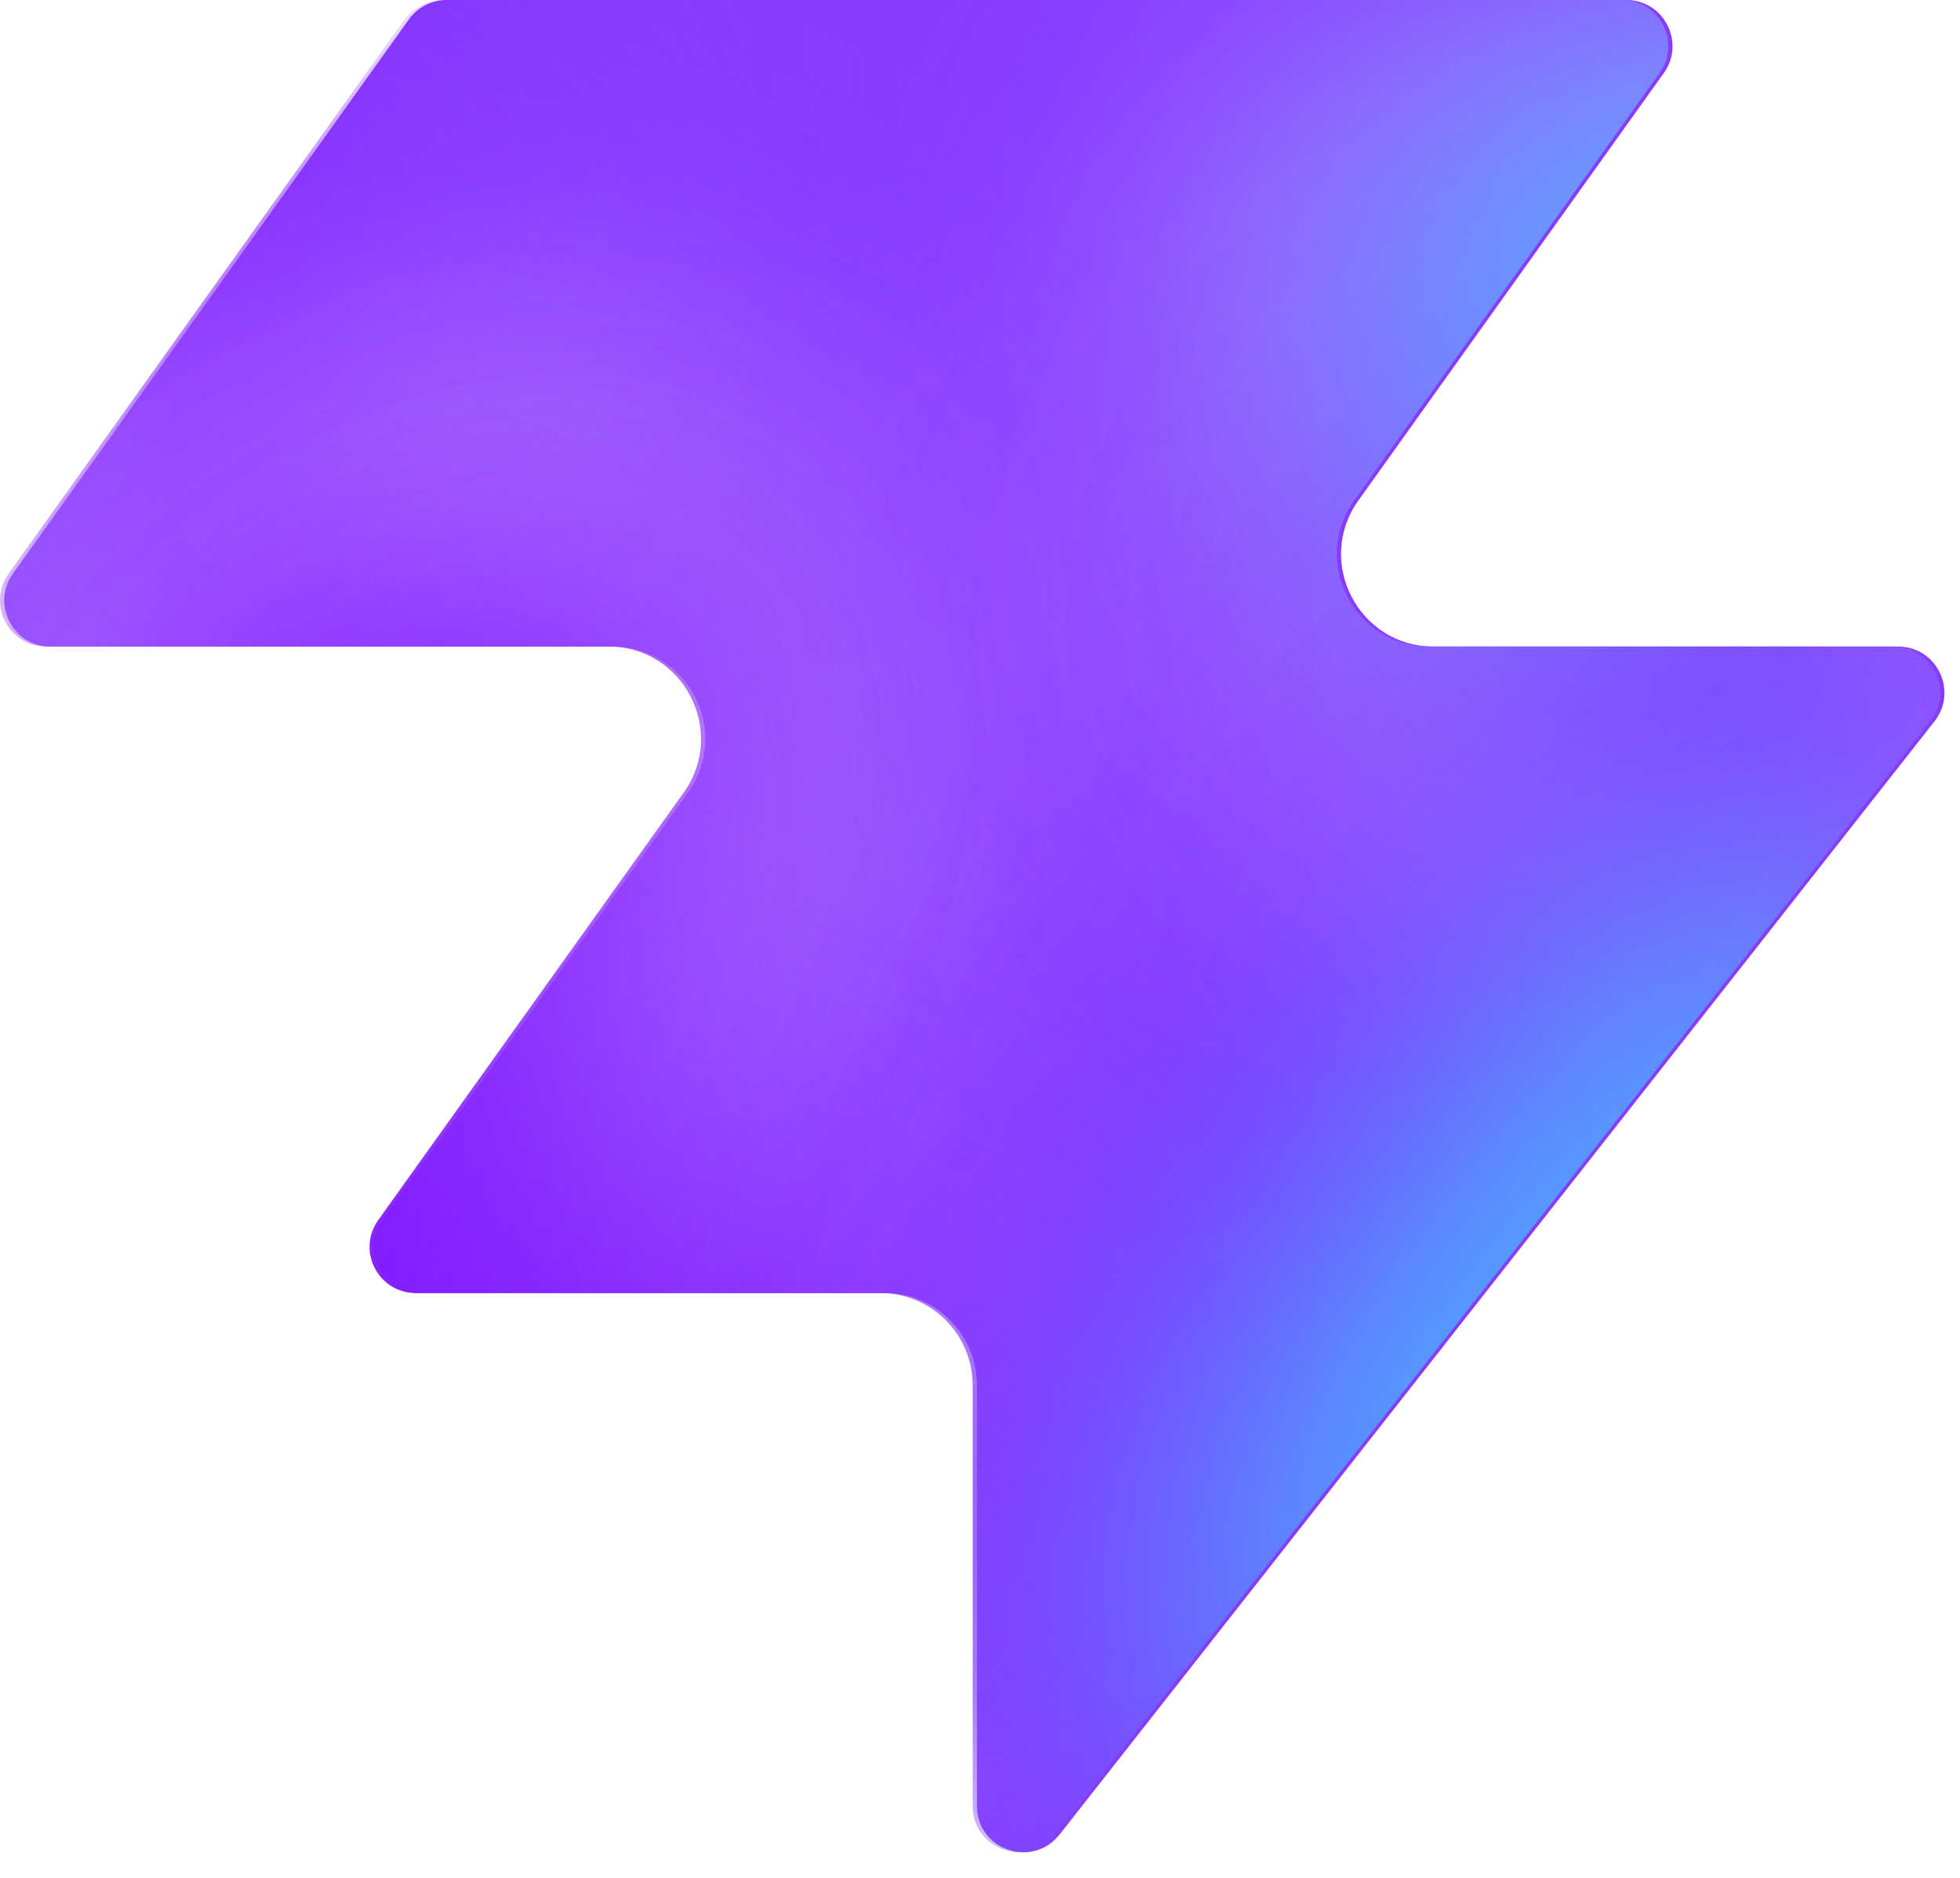
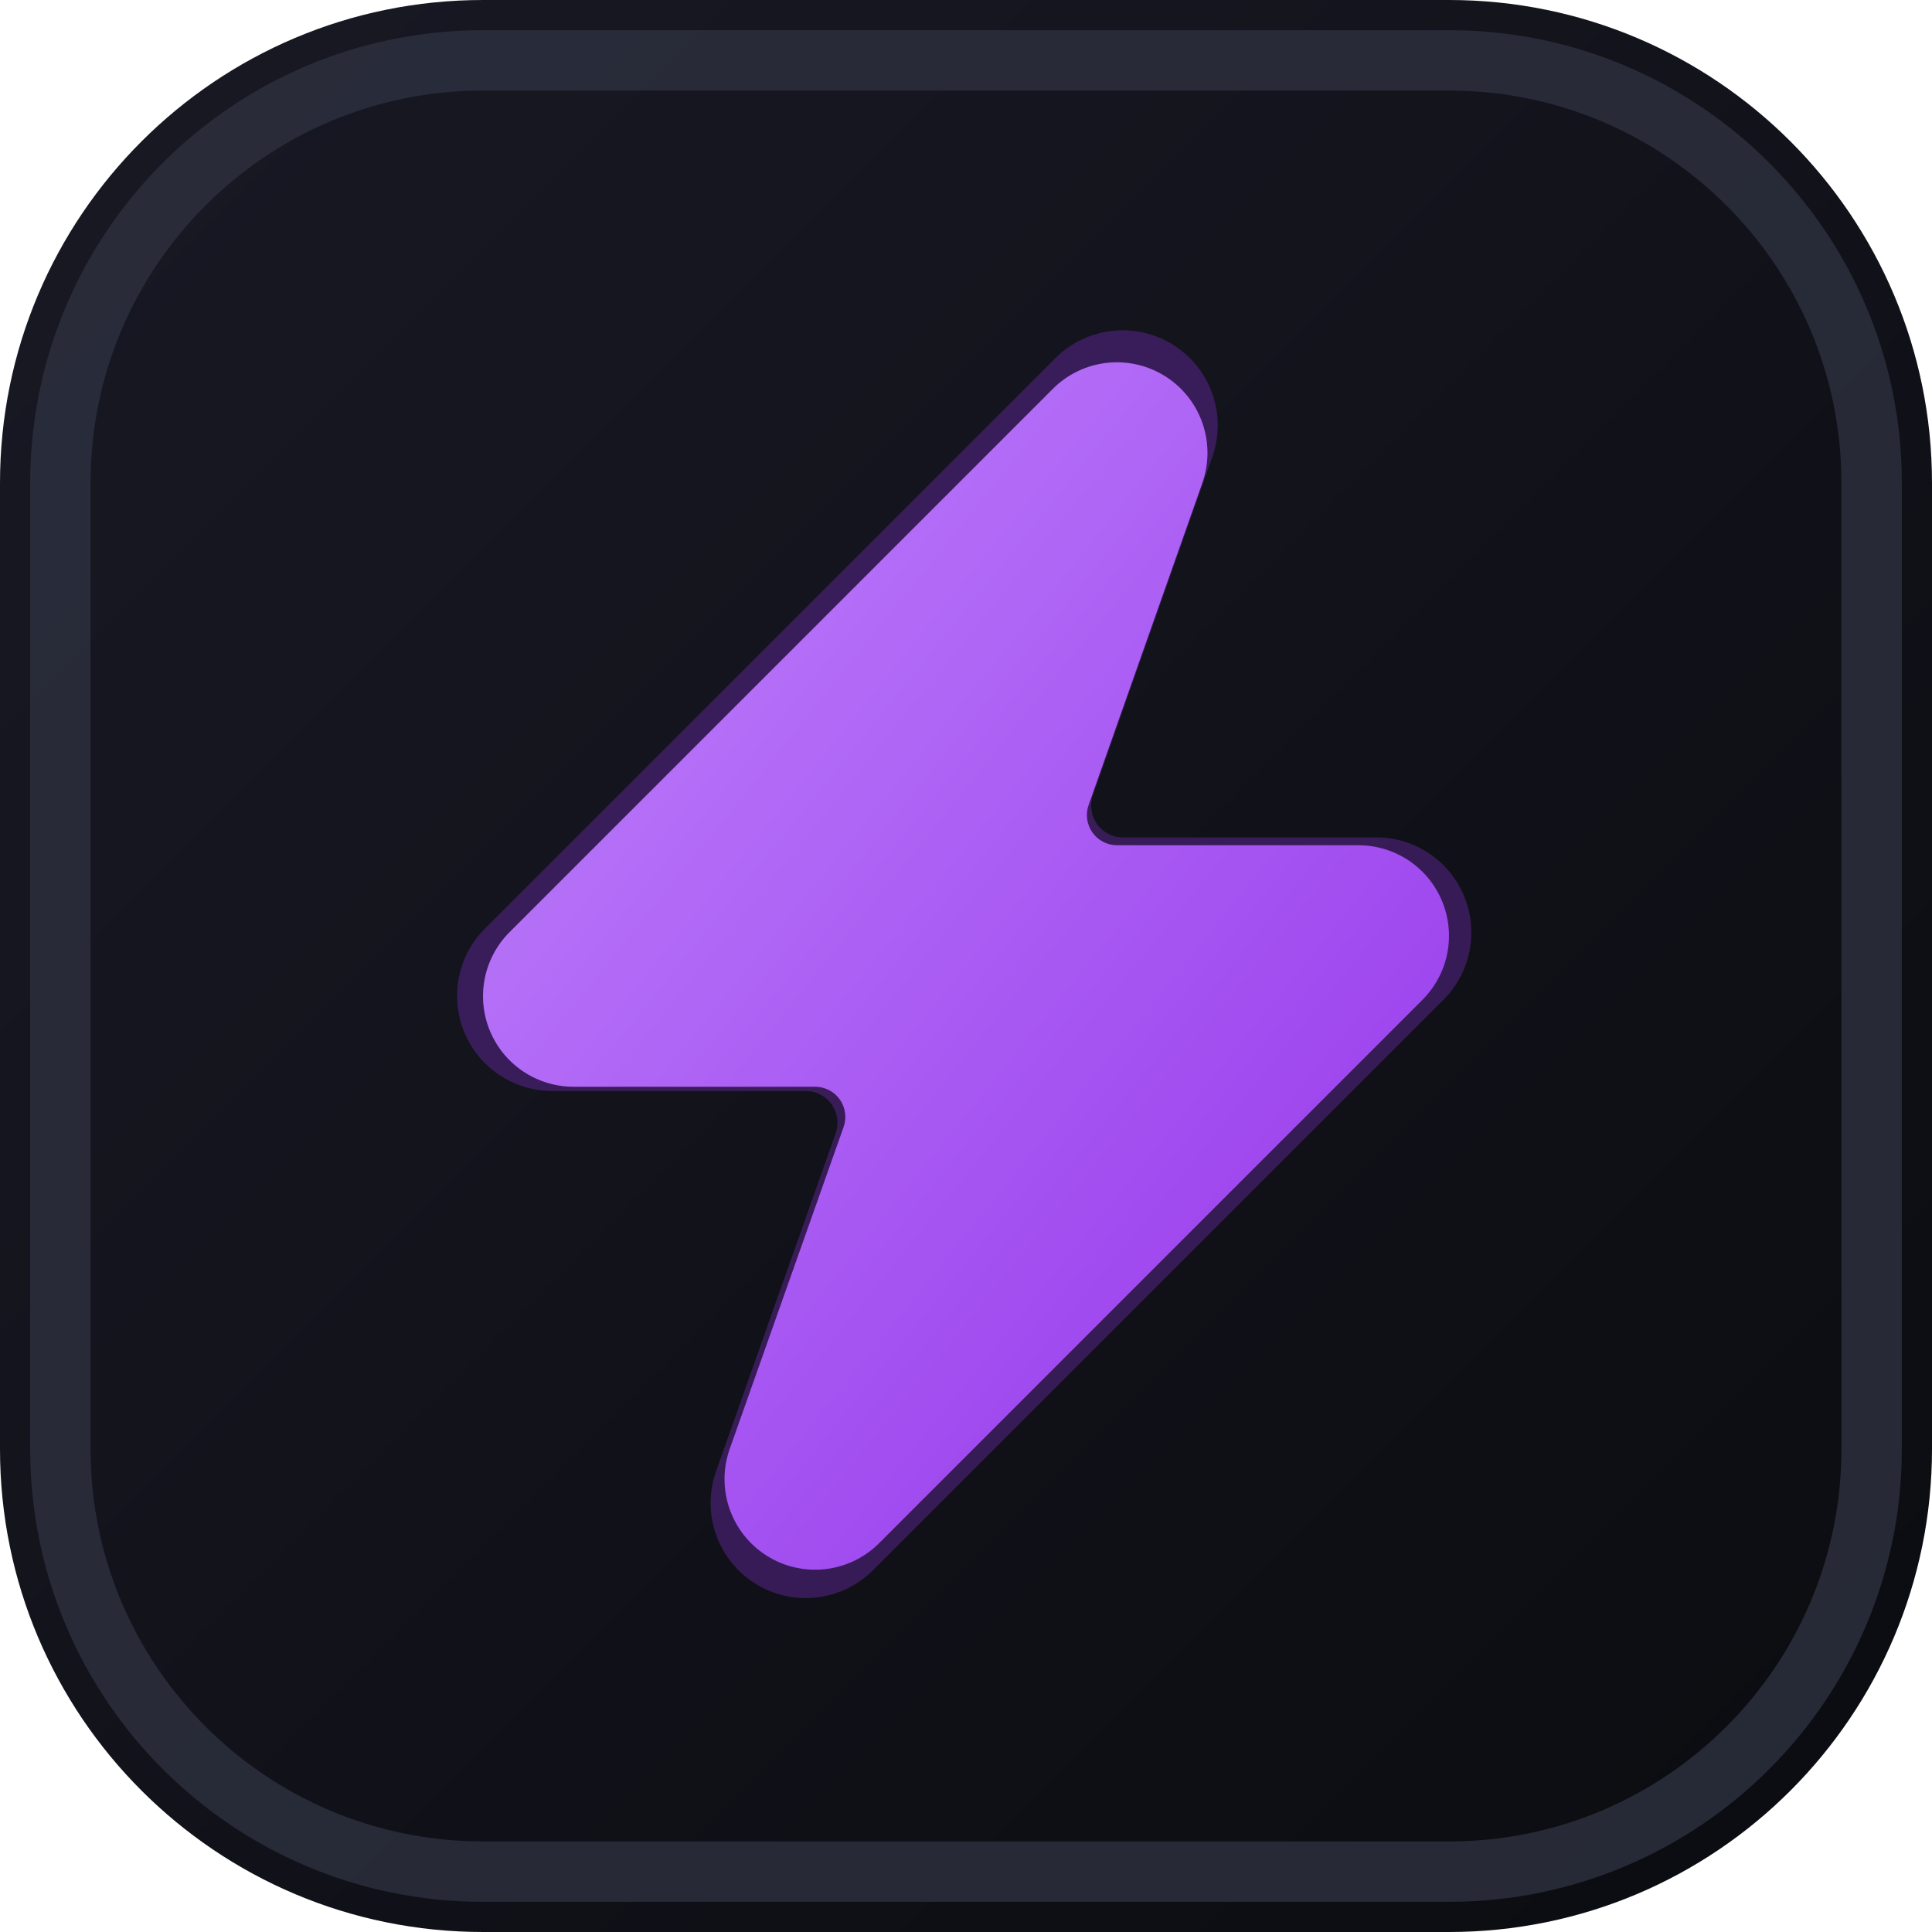
- <svg xmlns="http://www.w3.org/2000/svg" width="48" height="46" fill="none" viewBox="0 0 48 46">
-   <path fill="#863bff" d="M25.946 44.938c-.664.845-2.021.375-2.021-.698V33.937a2.26 2.26 0 0 0-2.262-2.262H10.287c-.92 0-1.456-1.04-.92-1.788l7.48-10.471c1.07-1.497 0-3.578-1.842-3.578H1.237c-.92 0-1.456-1.04-.92-1.788L10.013.474c.214-.297.556-.474.92-.474h28.894c.92 0 1.456 1.04.92 1.788l-7.48 10.471c-1.07 1.498 0 3.579 1.842 3.579h11.377c.943 0 1.473 1.088.89 1.83L25.947 44.94z" style="fill:#863bff;fill:color(display-p3 .525 .23 1);fill-opacity:1" />
-   <mask id="a" width="48" height="46" x="0" y="0" maskUnits="userSpaceOnUse" style="mask-type:alpha">
-     <path fill="#000" d="M25.842 44.938c-.664.844-2.021.375-2.021-.698V33.937a2.26 2.26 0 0 0-2.262-2.262H10.183c-.92 0-1.456-1.04-.92-1.788l7.48-10.471c1.07-1.498 0-3.579-1.842-3.579H1.133c-.92 0-1.456-1.04-.92-1.787L9.91.473c.214-.297.556-.474.92-.474h28.894c.92 0 1.456 1.04.92 1.788l-7.48 10.471c-1.07 1.498 0 3.578 1.842 3.578h11.377c.943 0 1.473 1.088.89 1.832L25.843 44.94z" style="fill:#000;fill-opacity:1" />
-   </mask>
-   <g mask="url(#a)">
-     <g filter="url(#b)">
-       <ellipse cx="5.508" cy="14.704" fill="#ede6ff" rx="5.508" ry="14.704" style="fill:#ede6ff;fill:color(display-p3 .927 .903 1);fill-opacity:1" transform="matrix(.00324 1 1 -.00324 -4.47 31.516)" />
-     </g>
-     <g filter="url(#c)">
-       <ellipse cx="10.399" cy="29.851" fill="#ede6ff" rx="10.399" ry="29.851" style="fill:#ede6ff;fill:color(display-p3 .927 .903 1);fill-opacity:1" transform="matrix(.00324 1 1 -.00324 -39.328 7.883)" />
-     </g>
-     <g filter="url(#d)">
-       <ellipse cx="5.508" cy="30.487" fill="#7e14ff" rx="5.508" ry="30.487" style="fill:#7e14ff;fill:color(display-p3 .492 .077 1);fill-opacity:1" transform="rotate(89.814 -25.913 -14.639)scale(1 -1)" />
-     </g>
-     <g filter="url(#e)">
-       <ellipse cx="5.508" cy="30.599" fill="#7e14ff" rx="5.508" ry="30.599" style="fill:#7e14ff;fill:color(display-p3 .492 .077 1);fill-opacity:1" transform="rotate(89.814 -32.644 -3.334)scale(1 -1)" />
-     </g>
-     <g filter="url(#f)">
-       <ellipse cx="5.508" cy="30.599" fill="#7e14ff" rx="5.508" ry="30.599" style="fill:#7e14ff;fill:color(display-p3 .492 .077 1);fill-opacity:1" transform="matrix(.00324 1 1 -.00324 -34.34 30.47)" />
-     </g>
-     <g filter="url(#g)">
-       <ellipse cx="14.072" cy="22.078" fill="#ede6ff" rx="14.072" ry="22.078" style="fill:#ede6ff;fill:color(display-p3 .927 .903 1);fill-opacity:1" transform="rotate(93.35 24.506 48.493)scale(-1 1)" />
-     </g>
-     <g filter="url(#h)">
-       <ellipse cx="3.47" cy="21.501" fill="#7e14ff" rx="3.47" ry="21.501" style="fill:#7e14ff;fill:color(display-p3 .492 .077 1);fill-opacity:1" transform="rotate(89.009 28.708 47.59)scale(-1 1)" />
-     </g>
-     <g filter="url(#i)">
-       <ellipse cx="3.47" cy="21.501" fill="#7e14ff" rx="3.47" ry="21.501" style="fill:#7e14ff;fill:color(display-p3 .492 .077 1);fill-opacity:1" transform="rotate(89.009 28.708 47.59)scale(-1 1)" />
-     </g>
-     <g filter="url(#j)">
-       <ellipse cx=".387" cy="8.972" fill="#7e14ff" rx="4.407" ry="29.108" style="fill:#7e14ff;fill:color(display-p3 .492 .077 1);fill-opacity:1" transform="rotate(39.51 .387 8.972)" />
-     </g>
-     <g filter="url(#k)">
-       <ellipse cx="47.523" cy="-6.092" fill="#7e14ff" rx="4.407" ry="29.108" style="fill:#7e14ff;fill:color(display-p3 .492 .077 1);fill-opacity:1" transform="rotate(37.892 47.523 -6.092)" />
-     </g>
-     <g filter="url(#l)">
-       <ellipse cx="41.412" cy="6.333" fill="#47bfff" rx="5.971" ry="9.665" style="fill:#47bfff;fill:color(display-p3 .28 .748 1);fill-opacity:1" transform="rotate(37.892 41.412 6.333)" />
-     </g>
-     <g filter="url(#m)">
-       <ellipse cx="-1.879" cy="38.332" fill="#7e14ff" rx="4.407" ry="29.108" style="fill:#7e14ff;fill:color(display-p3 .492 .077 1);fill-opacity:1" transform="rotate(37.892 -1.88 38.332)" />
-     </g>
-     <g filter="url(#n)">
-       <ellipse cx="-1.879" cy="38.332" fill="#7e14ff" rx="4.407" ry="29.108" style="fill:#7e14ff;fill:color(display-p3 .492 .077 1);fill-opacity:1" transform="rotate(37.892 -1.88 38.332)" />
-     </g>
-     <g filter="url(#o)">
-       <ellipse cx="35.651" cy="29.907" fill="#7e14ff" rx="4.407" ry="29.108" style="fill:#7e14ff;fill:color(display-p3 .492 .077 1);fill-opacity:1" transform="rotate(37.892 35.651 29.907)" />
-     </g>
-     <g filter="url(#p)">
-       <ellipse cx="38.418" cy="32.4" fill="#47bfff" rx="5.971" ry="15.297" style="fill:#47bfff;fill:color(display-p3 .28 .748 1);fill-opacity:1" transform="rotate(37.892 38.418 32.4)" />
-     </g>
+ <svg xmlns="http://www.w3.org/2000/svg" viewBox="0 0 32 32" width="32" height="32">
+   <defs>
+     <linearGradient id="zapGradient" x1="0%" y1="0%" x2="100%" y2="100%">
+       <stop offset="0%" stop-color="#c084fc" />
+       <stop offset="100%" stop-color="#9333ea" />
+     </linearGradient>
+     <linearGradient id="bgGradient" x1="0%" y1="0%" x2="100%" y2="100%">
+       <stop offset="0%" stop-color="#181924" />
+       <stop offset="100%" stop-color="#0b0c10" />
+     </linearGradient>
+   </defs>
+   <rect width="32" height="32" rx="8" fill="url(#bgGradient)" />
+   <rect width="30" height="30" x="1" y="1" rx="7" fill="none" stroke="#2e303f" stroke-width="1" stroke-opacity="0.8" />
+   <g transform="translate(4, 4)">
+     <path d="M15.914 4a1.5 1.5 0 0 0-2.474-1.561l-9 9A1.5 1.5 0 0 0 5.5 14h4.002a.5.5 0 0 1 .471.666L8.086 20a1.5 1.5 0 0 0 2.475 1.56l9-9A1.5 1.5 0 0 0 18.5 10h-3.997a.5.5 0 0 1-.472-.667z" fill="#9333ea" opacity="0.3" transform="scale(1.05) translate(-0.6, -0.6)" />
+     <path d="M15.914 4a1.5 1.5 0 0 0-2.474-1.561l-9 9A1.5 1.5 0 0 0 5.5 14h4.002a.5.5 0 0 1 .471.666L8.086 20a1.5 1.5 0 0 0 2.475 1.56l9-9A1.5 1.5 0 0 0 18.5 10h-3.997a.5.5 0 0 1-.472-.667z" fill="url(#zapGradient)" />
  </g>
-   <defs>
-     <filter id="b" width="60.045" height="41.654" x="-19.77" y="16.149" color-interpolation-filters="sRGB" filterUnits="userSpaceOnUse">
-       <feFlood flood-opacity="0" result="BackgroundImageFix" />
-       <feBlend in="SourceGraphic" in2="BackgroundImageFix" result="shape" />
-       <feGaussianBlur result="effect1_foregroundBlur_2002_17158" stdDeviation="7.659" />
-     </filter>
-     <filter id="c" width="90.34" height="51.437" x="-54.613" y="-7.533" color-interpolation-filters="sRGB" filterUnits="userSpaceOnUse">
-       <feFlood flood-opacity="0" result="BackgroundImageFix" />
-       <feBlend in="SourceGraphic" in2="BackgroundImageFix" result="shape" />
-       <feGaussianBlur result="effect1_foregroundBlur_2002_17158" stdDeviation="7.659" />
-     </filter>
-     <filter id="d" width="79.355" height="29.4" x="-49.64" y="2.03" color-interpolation-filters="sRGB" filterUnits="userSpaceOnUse">
-       <feFlood flood-opacity="0" result="BackgroundImageFix" />
-       <feBlend in="SourceGraphic" in2="BackgroundImageFix" result="shape" />
-       <feGaussianBlur result="effect1_foregroundBlur_2002_17158" stdDeviation="4.596" />
-     </filter>
-     <filter id="e" width="79.579" height="29.4" x="-45.045" y="20.029" color-interpolation-filters="sRGB" filterUnits="userSpaceOnUse">
-       <feFlood flood-opacity="0" result="BackgroundImageFix" />
-       <feBlend in="SourceGraphic" in2="BackgroundImageFix" result="shape" />
-       <feGaussianBlur result="effect1_foregroundBlur_2002_17158" stdDeviation="4.596" />
-     </filter>
-     <filter id="f" width="79.579" height="29.4" x="-43.513" y="21.178" color-interpolation-filters="sRGB" filterUnits="userSpaceOnUse">
-       <feFlood flood-opacity="0" result="BackgroundImageFix" />
-       <feBlend in="SourceGraphic" in2="BackgroundImageFix" result="shape" />
-       <feGaussianBlur result="effect1_foregroundBlur_2002_17158" stdDeviation="4.596" />
-     </filter>
-     <filter id="g" width="74.749" height="58.852" x="15.756" y="-17.901" color-interpolation-filters="sRGB" filterUnits="userSpaceOnUse">
-       <feFlood flood-opacity="0" result="BackgroundImageFix" />
-       <feBlend in="SourceGraphic" in2="BackgroundImageFix" result="shape" />
-       <feGaussianBlur result="effect1_foregroundBlur_2002_17158" stdDeviation="7.659" />
-     </filter>
-     <filter id="h" width="61.377" height="25.362" x="23.548" y="2.284" color-interpolation-filters="sRGB" filterUnits="userSpaceOnUse">
-       <feFlood flood-opacity="0" result="BackgroundImageFix" />
-       <feBlend in="SourceGraphic" in2="BackgroundImageFix" result="shape" />
-       <feGaussianBlur result="effect1_foregroundBlur_2002_17158" stdDeviation="4.596" />
-     </filter>
-     <filter id="i" width="61.377" height="25.362" x="23.548" y="2.284" color-interpolation-filters="sRGB" filterUnits="userSpaceOnUse">
-       <feFlood flood-opacity="0" result="BackgroundImageFix" />
-       <feBlend in="SourceGraphic" in2="BackgroundImageFix" result="shape" />
-       <feGaussianBlur result="effect1_foregroundBlur_2002_17158" stdDeviation="4.596" />
-     </filter>
-     <filter id="j" width="56.045" height="63.649" x="-27.636" y="-22.853" color-interpolation-filters="sRGB" filterUnits="userSpaceOnUse">
-       <feFlood flood-opacity="0" result="BackgroundImageFix" />
-       <feBlend in="SourceGraphic" in2="BackgroundImageFix" result="shape" />
-       <feGaussianBlur result="effect1_foregroundBlur_2002_17158" stdDeviation="4.596" />
-     </filter>
-     <filter id="k" width="54.814" height="64.646" x="20.116" y="-38.415" color-interpolation-filters="sRGB" filterUnits="userSpaceOnUse">
-       <feFlood flood-opacity="0" result="BackgroundImageFix" />
-       <feBlend in="SourceGraphic" in2="BackgroundImageFix" result="shape" />
-       <feGaussianBlur result="effect1_foregroundBlur_2002_17158" stdDeviation="4.596" />
-     </filter>
-     <filter id="l" width="33.541" height="35.313" x="24.641" y="-11.323" color-interpolation-filters="sRGB" filterUnits="userSpaceOnUse">
-       <feFlood flood-opacity="0" result="BackgroundImageFix" />
-       <feBlend in="SourceGraphic" in2="BackgroundImageFix" result="shape" />
-       <feGaussianBlur result="effect1_foregroundBlur_2002_17158" stdDeviation="4.596" />
-     </filter>
-     <filter id="m" width="54.814" height="64.646" x="-29.286" y="6.009" color-interpolation-filters="sRGB" filterUnits="userSpaceOnUse">
-       <feFlood flood-opacity="0" result="BackgroundImageFix" />
-       <feBlend in="SourceGraphic" in2="BackgroundImageFix" result="shape" />
-       <feGaussianBlur result="effect1_foregroundBlur_2002_17158" stdDeviation="4.596" />
-     </filter>
-     <filter id="n" width="54.814" height="64.646" x="-29.286" y="6.009" color-interpolation-filters="sRGB" filterUnits="userSpaceOnUse">
-       <feFlood flood-opacity="0" result="BackgroundImageFix" />
-       <feBlend in="SourceGraphic" in2="BackgroundImageFix" result="shape" />
-       <feGaussianBlur result="effect1_foregroundBlur_2002_17158" stdDeviation="4.596" />
-     </filter>
-     <filter id="o" width="54.814" height="64.646" x="8.244" y="-2.416" color-interpolation-filters="sRGB" filterUnits="userSpaceOnUse">
-       <feFlood flood-opacity="0" result="BackgroundImageFix" />
-       <feBlend in="SourceGraphic" in2="BackgroundImageFix" result="shape" />
-       <feGaussianBlur result="effect1_foregroundBlur_2002_17158" stdDeviation="4.596" />
-     </filter>
-     <filter id="p" width="39.409" height="43.623" x="18.713" y="10.588" color-interpolation-filters="sRGB" filterUnits="userSpaceOnUse">
-       <feFlood flood-opacity="0" result="BackgroundImageFix" />
-       <feBlend in="SourceGraphic" in2="BackgroundImageFix" result="shape" />
-       <feGaussianBlur result="effect1_foregroundBlur_2002_17158" stdDeviation="4.596" />
-     </filter>
-   </defs>
</svg>
